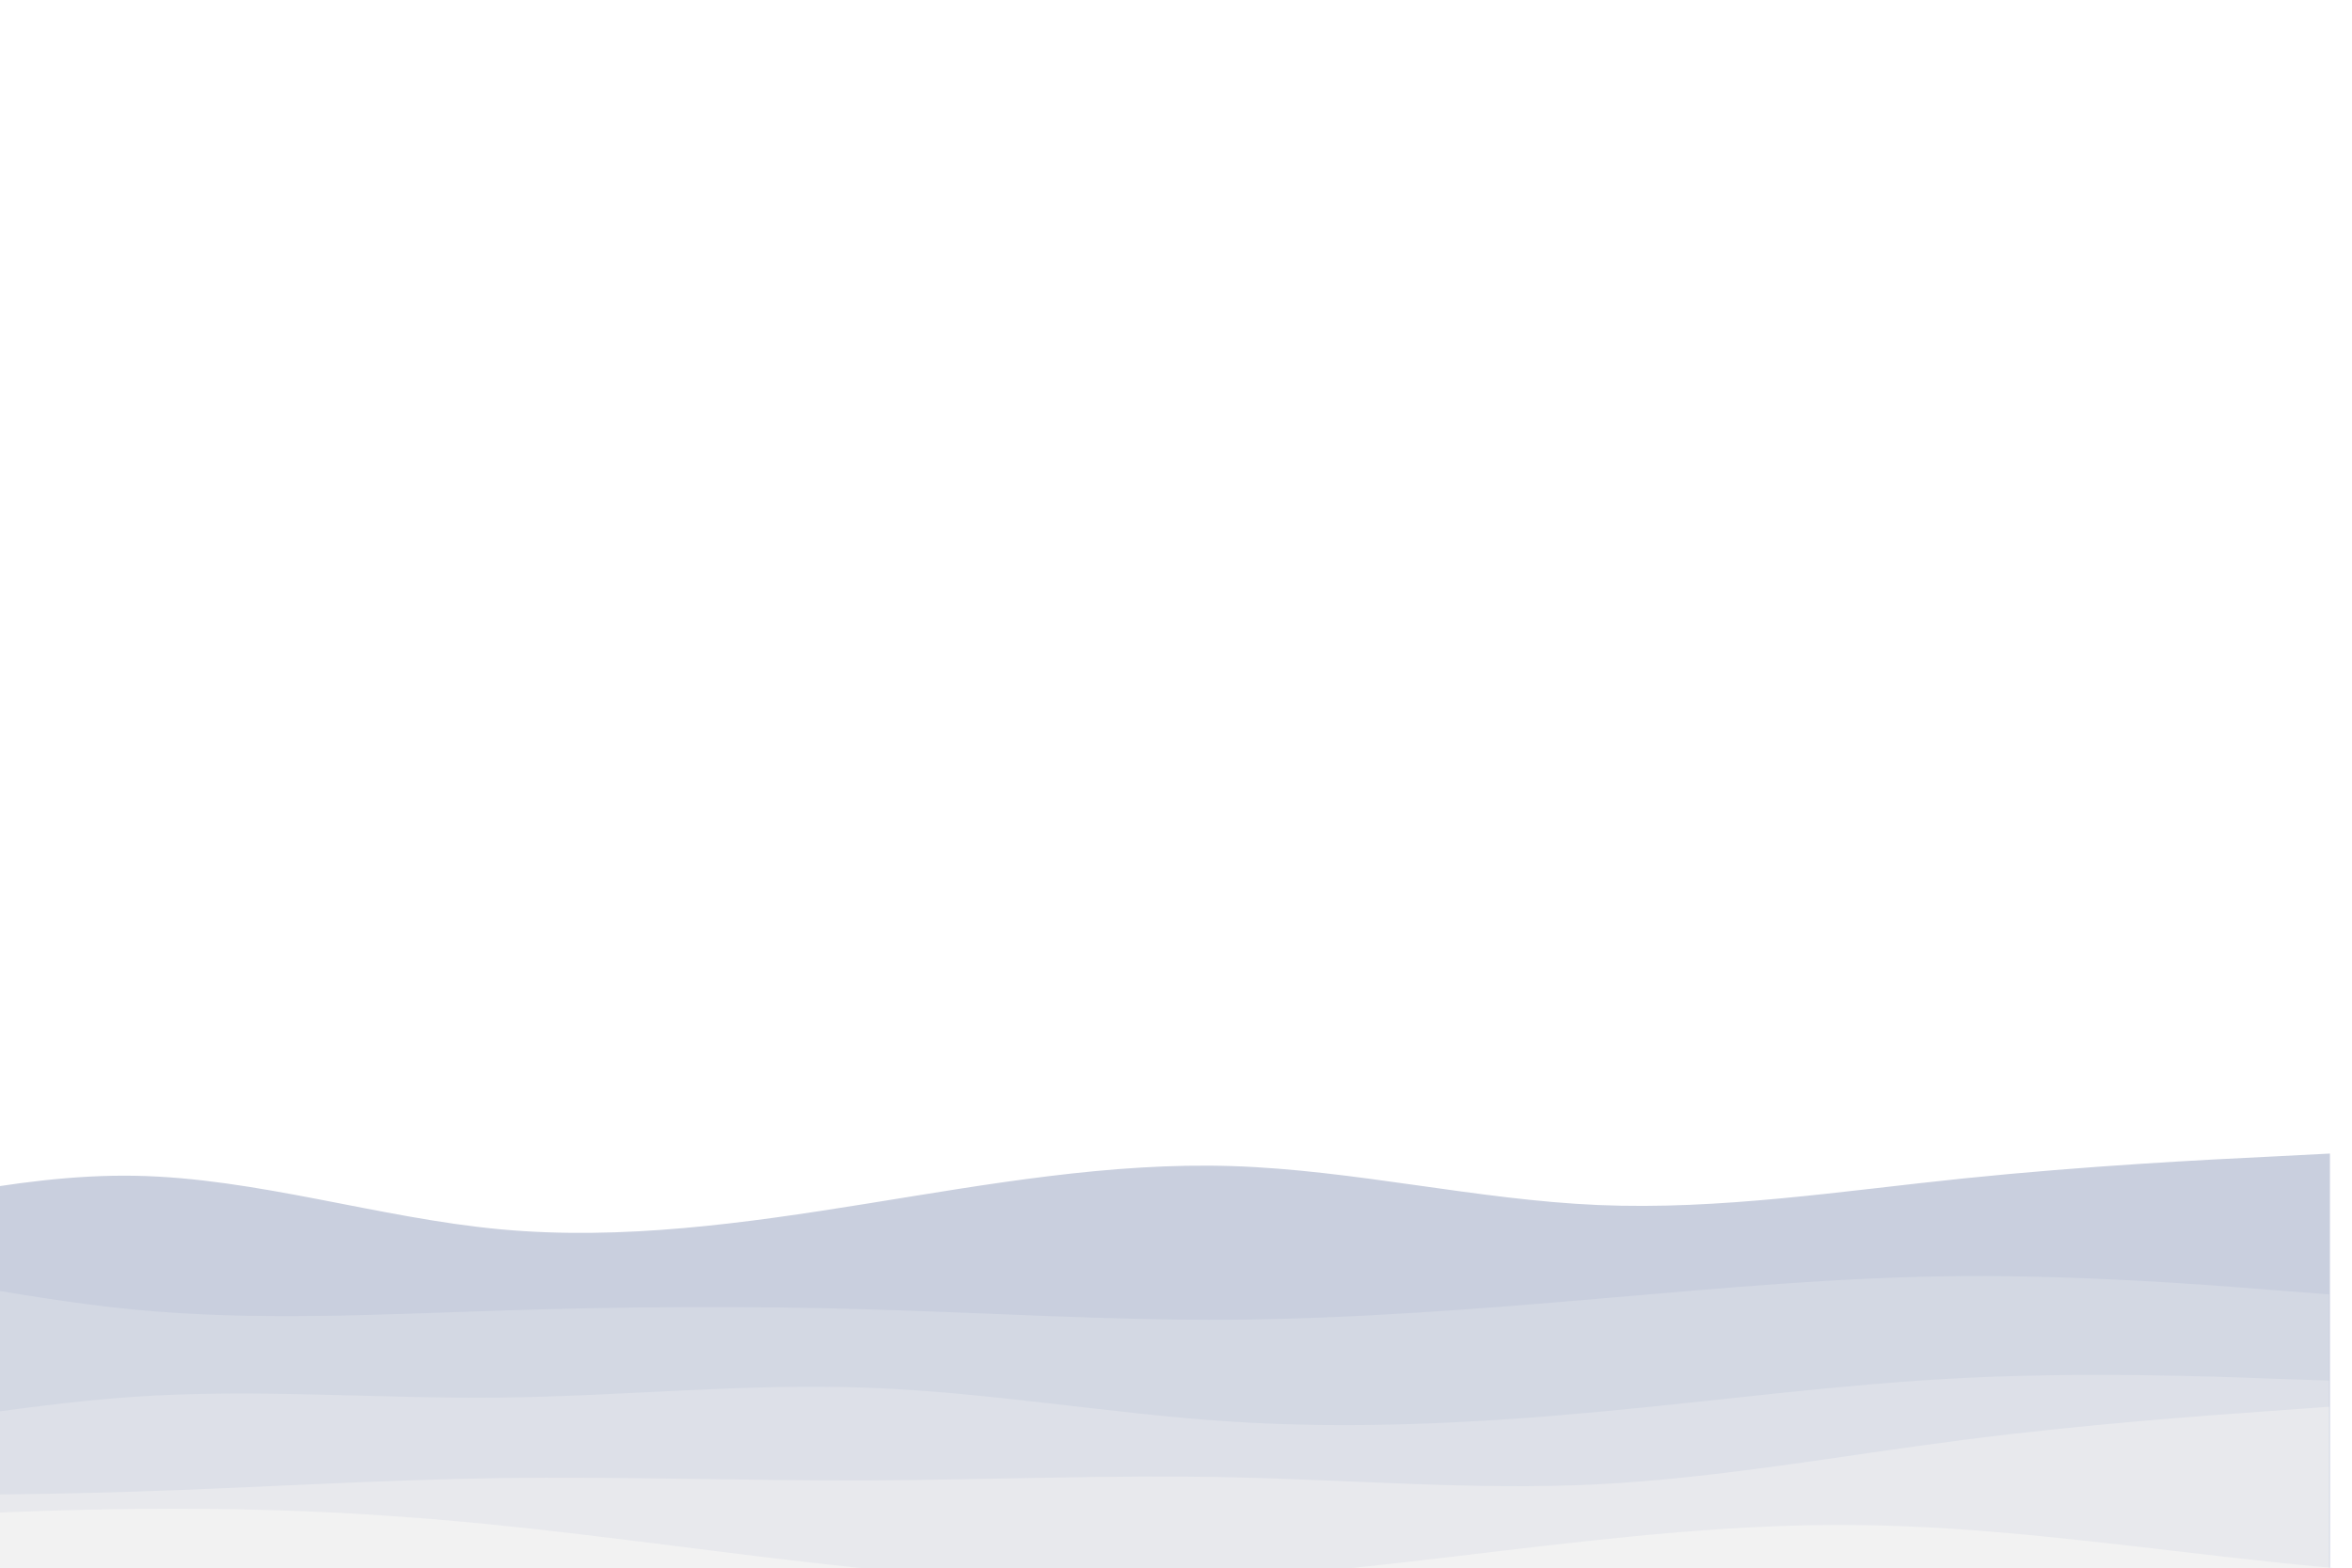
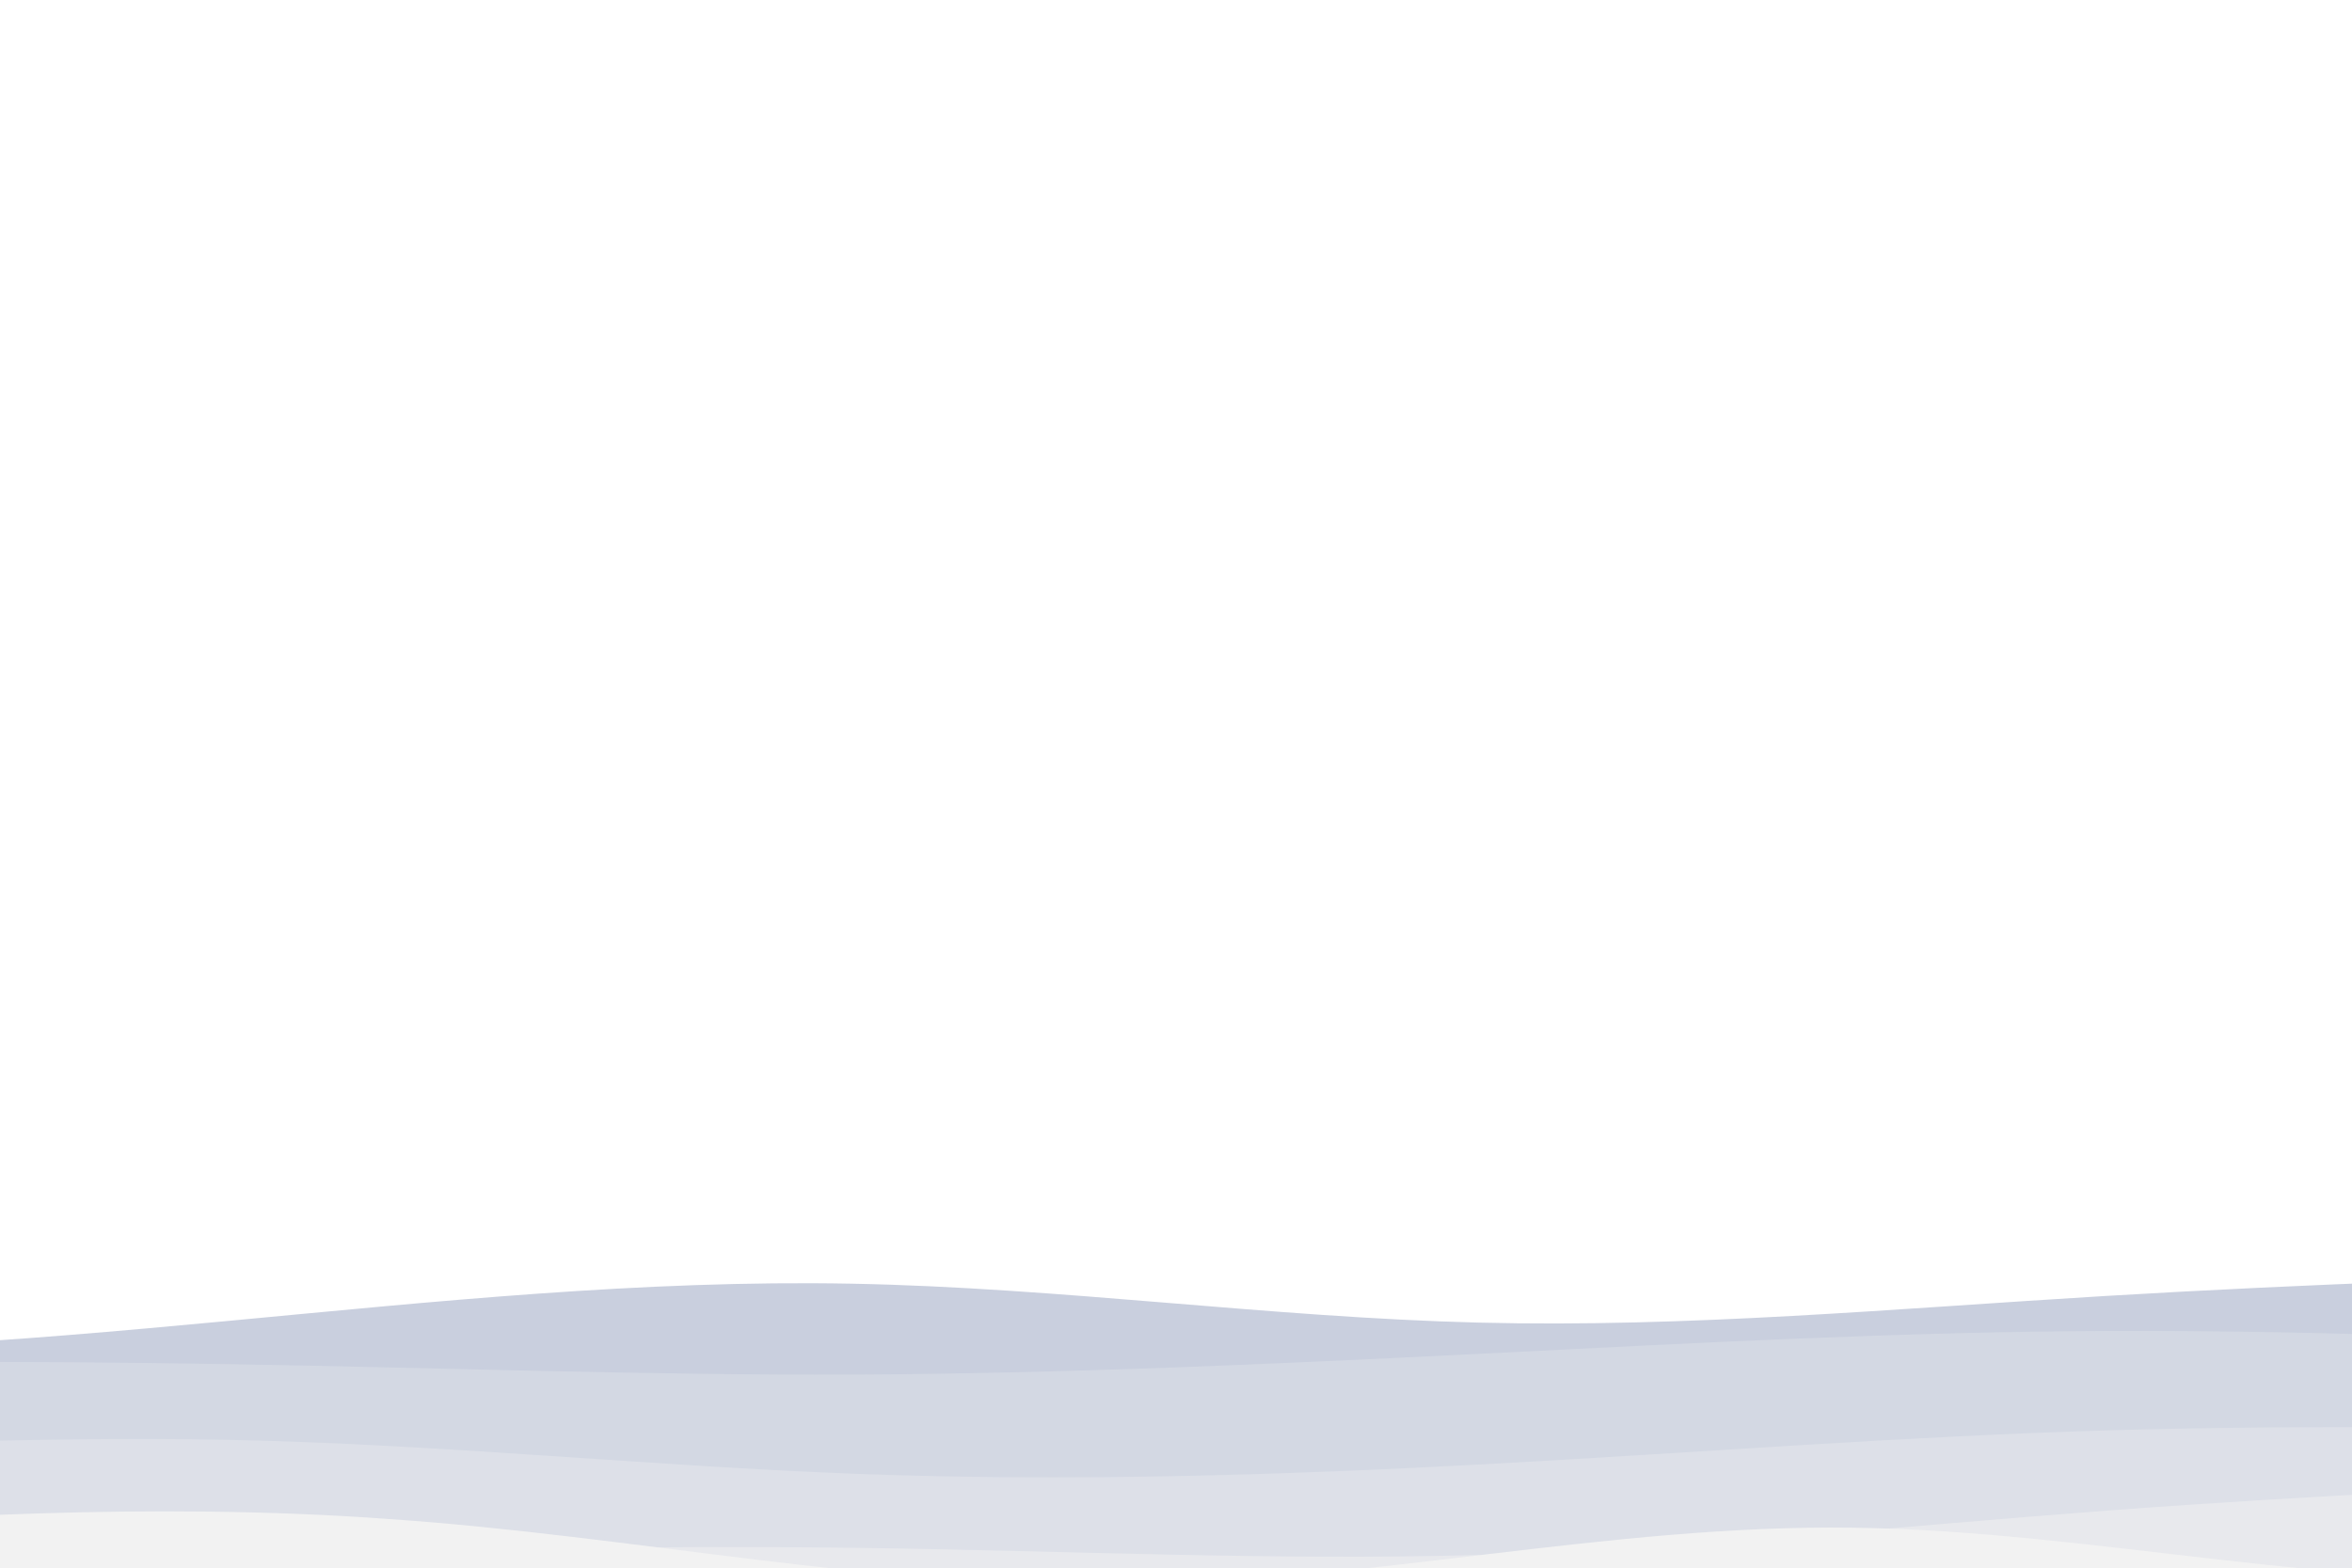
<svg xmlns="http://www.w3.org/2000/svg" id="visual" viewBox="0 0 900 600" width="900" height="600" version="1.1">
-   <path transform="matrix(-1.4,0,0,-1,915.5,1107.4)" d="M 17.1 665.9 L 33.8 664.7 C 50.4 663.6 83.8 661.2 117.1 656.4 C 150.4 651.6 183.8 644.2 217.1 646.2 C 250.4 648.2 283.8 659.6 317.1 661.1 C 350.4 662.6 383.8 654.2 417.1 646.7 C 450.4 639.2 483.8 632.6 517.1 636.9 C 550.4 641.2 583.8 656.6 617.1 657.4 C 650.4 658.2 683.8 644.6 717.1 637.4 C 750.4 630.2 783.8 629.6 817.1 634.6 C 850.4 639.6 883.8 650.2 900.4 655.6 L 917.1 660.9 L 917.1 451.9 L 900.4 451.9 C 883.8 451.9 850.4 451.9 817.1 451.9 C 783.8 451.9 750.4 451.9 717.1 451.9 C 683.8 451.9 650.4 451.9 617.1 451.9 C 583.8 451.9 550.4 451.9 517.1 451.9 C 483.8 451.9 450.4 451.9 417.1 451.9 C 383.8 451.9 350.4 451.9 317.1 451.9 C 283.8 451.9 250.4 451.9 217.1 451.9 C 183.8 451.9 150.4 451.9 117.1 451.9 C 83.8 451.9 50.4 451.9 33.8 451.9 L 17.1 451.9 Z" fill="#c9cfde" />
-   <path transform="matrix(-1.4,0,0,-1,916,1107)" d="M 17.7 611.6 L 34.4 613.4 C 51 615.3 84.4 618.9 117.7 618.6 C 151 618.3 184.4 613.9 217.7 609.9 C 251 605.9 284.4 602.3 317.7 601.9 C 351 601.6 384.4 604.6 417.7 605.9 C 451 607.3 484.4 606.9 517.7 605.4 C 551 603.9 584.4 601.3 617.7 605.8 C 651 610.3 684.4 621.9 717.7 626.1 C 751 630.3 784.4 626.9 817.7 624.9 C 851 622.9 884.4 622.3 901 621.9 L 917.7 621.6 L 917.7 462.6 L 901 462.6 C 884.4 462.6 851 462.6 817.7 462.6 C 784.4 462.6 751 462.6 717.7 462.6 C 684.4 462.6 651 462.6 617.7 462.6 C 584.4 462.6 551 462.6 517.7 462.6 C 484.4 462.6 451 462.6 417.7 462.6 C 384.4 462.6 351 462.6 317.7 462.6 C 284.4 462.6 251 462.6 217.7 462.6 C 184.4 462.6 151 462.6 117.7 462.6 C 84.4 462.6 51 462.6 34.4 462.6 L 17.7 462.6 Z" fill="#d3d8e3" />
-   <path transform="matrix(-1.4,0,0,-1,916,1106.1)" d="M 17.7 577.7 L 34.4 578.5 C 51 579.4 84.4 581 117.7 578.7 C 151 576.4 184.4 570 217.7 565.7 C 251 561.4 284.4 559 317.7 562 C 351 565 384.4 573.4 417.7 575 C 451 576.7 484.4 571.7 517.7 571.2 C 551 570.7 584.4 574.7 617.7 571.5 C 651 568.4 684.4 558 717.7 556.4 C 751 554.7 784.4 561.7 817.7 564.5 C 851 567.4 884.4 566 901 565.4 L 917.7 564.7 L 917.7 443.7 L 901 443.7 C 884.4 443.7 851 443.7 817.7 443.7 C 784.4 443.7 751 443.7 717.7 443.7 C 684.4 443.7 651 443.7 617.7 443.7 C 584.4 443.7 551 443.7 517.7 443.7 C 484.4 443.7 451 443.7 417.7 443.7 C 384.4 443.7 351 443.7 317.7 443.7 C 284.4 443.7 251 443.7 217.7 443.7 C 184.4 443.7 151 443.7 117.7 443.7 C 84.4 443.7 51 443.7 34.4 443.7 L 17.7 443.7 Z" fill="#dde0e8" />
-   <path transform="matrix(-1.4,0,0,-1,916,1106.3)" d="M 17.7 567.9 L 34.4 566.2 C 51 564.6 84.4 561.2 117.7 555.2 C 151 549.2 184.4 540.6 217.7 538.2 C 251 535.9 284.4 539.9 317.7 540.9 C 351 541.9 384.4 539.9 417.7 539.7 C 451 539.6 484.4 541.2 517.7 540.6 C 551 539.9 584.4 536.9 617.7 535.4 C 651 533.9 684.4 533.9 717.7 534.9 C 751 535.9 784.4 537.9 817.7 538.7 C 851 539.6 884.4 539.2 901 539.1 L 917.7 538.9 L 917.7 469.9 L 901 469.9 C 884.4 469.9 851 469.9 817.7 469.9 C 784.4 469.9 751 469.9 717.7 469.9 C 684.4 469.9 651 469.9 617.7 469.9 C 584.4 469.9 551 469.9 517.7 469.9 C 484.4 469.9 451 469.9 417.7 469.9 C 384.4 469.9 351 469.9 317.7 469.9 C 284.4 469.9 251 469.9 217.7 469.9 C 184.4 469.9 151 469.9 117.7 469.9 C 84.4 469.9 51 469.9 34.4 469.9 L 17.7 469.9 Z" fill="#e8e9ed" />
-   <path transform="matrix(-1.4,0,0,-1,919.7,1105.6)" d="M -1051.5 512 L -1018.2 528.8 C -985.1 545.3 -918.2 578.4 -851.5 607 C -785 636.2 -718.1 660 -651.6 669.3 C -584.9 678 -518.2 671.2 -451.6 654.8 C -385 638.3 -318.2 611.6 -251.5 579.7 C -185 547.2 -118.2 509.9 -51.6 503.5 C 15 496.7 81.7 520.7 148.4 521.9 C 214.9 523.2 281.7 500.8 348.4 500 C 415 498.7 481.8 518.8 548.3 525.2 C 615 532.1 681.7 525.2 714.9 521.9 L 748.3 518.8 L 748.3 293 L 714.9 293 C 681.7 293 615 293 548.3 293 C 481.8 293 415 293 348.4 293 C 281.7 293 214.9 293 148.4 293 C 81.7 293 15 293 -51.6 293 C -118.2 293 -185 293 -251.5 293 C -318.2 293 -385 293 -451.6 293 C -518.2 293 -584.9 293 -651.6 293 C -718.1 293 -785 293 -851.5 293 C -918.2 293 -985.1 293 -1018.2 293 L -1051.5 293 Z" fill="#f2f2f2" />
+   <path transform="matrix(-2.4,0,0,-1,1070,1107.4)" d="M 10.1 620.9 L 26.8 619.7 C 43.4 618.6 76.8 616.2 110.1 611.4 C 143.4 606.6 176.8 599.2 210.1 601.2 C 243.4 603.2 276.8 614.6 310.1 616.1 C 343.4 617.6 376.8 609.2 410.1 601.7 C 443.4 594.2 476.8 587.6 510.1 591.9 C 543.4 596.2 576.8 611.6 610.1 612.4 C 643.4 613.2 676.8 599.6 710.1 592.4 C 743.4 585.2 776.8 584.6 810.1 589.6 C 843.4 594.6 876.8 605.2 893.4 610.6 L 910.1 615.9 L 910.1 406.9 L 893.4 406.9 C 876.8 406.9 843.4 406.9 810.1 406.9 C 776.8 406.9 743.4 406.9 710.1 406.9 C 676.8 406.9 643.4 406.9 610.1 406.9 C 576.8 406.9 543.4 406.9 510.1 406.9 C 476.8 406.9 443.4 406.9 410.1 406.9 C 376.8 406.9 343.4 406.9 310.1 406.9 C 276.8 406.9 243.4 406.9 210.1 406.9 C 176.8 406.9 143.4 406.9 110.1 406.9 C 76.8 406.9 43.4 406.9 26.8 406.9 L 10.1 406.9 Z" fill="#c9cfde" />
+   <path transform="matrix(-2.4,0,0,-1,1070.5,1107)" d="M 9.8 590.6 L 26.5 592.4 C 43.1 594.3 76.5 597.9 109.8 597.6 C 143.1 597.3 176.5 592.9 209.8 588.9 C 243.1 584.9 276.5 581.3 309.8 580.9 C 343.1 580.6 376.5 583.6 409.8 584.9 C 443.1 586.3 476.5 585.9 509.8 584.4 C 543.1 582.9 576.5 580.3 609.8 584.8 C 643.1 589.3 676.5 600.9 709.8 605.1 C 743.1 609.3 776.5 605.9 809.8 603.9 C 843.1 601.9 876.5 601.3 893.1 600.9 L 909.8 600.6 L 909.8 441.6 L 893.1 441.6 C 876.5 441.6 843.1 441.6 809.8 441.6 C 776.5 441.6 743.1 441.6 709.8 441.6 C 676.5 441.6 643.1 441.6 609.8 441.6 C 576.5 441.6 543.1 441.6 509.8 441.6 C 476.5 441.6 443.1 441.6 409.8 441.6 C 376.5 441.6 343.1 441.6 309.8 441.6 C 276.5 441.6 243.1 441.6 209.8 441.6 C 176.5 441.6 143.1 441.6 109.8 441.6 C 76.5 441.6 43.1 441.6 26.5 441.6 L 9.8 441.6 Z" fill="#d3d8e3" />
+   <path transform="matrix(-2.4,0,0,-1,1070.5,1106.1)" d="M 9.3 557.7 L 26 558.5 C 42.6 559.4 76 561 109.3 558.7 C 142.6 556.4 176 550 209.3 545.7 C 242.6 541.4 276 539 309.3 542 C 342.6 545 376 553.4 409.3 555 C 442.6 556.7 476 551.7 509.3 551.2 C 542.6 550.7 576 554.7 609.3 551.5 C 642.6 548.4 676 538 709.3 536.4 C 742.6 534.7 776 541.7 809.3 544.5 C 842.6 547.4 876 546 892.6 545.4 L 909.3 544.7 L 909.3 423.7 L 892.6 423.7 C 876 423.7 842.6 423.7 809.3 423.7 C 776 423.7 742.6 423.7 709.3 423.7 C 676 423.7 642.6 423.7 609.3 423.7 C 576 423.7 542.6 423.7 509.3 423.7 C 476 423.7 442.6 423.7 409.3 423.7 C 376 423.7 342.6 423.7 309.3 423.7 C 276 423.7 242.6 423.7 209.3 423.7 C 176 423.7 142.6 423.7 109.3 423.7 C 76 423.7 42.6 423.7 26 423.7 L 9.3 423.7 Z" fill="#dde0e8" />
+   <path transform="matrix(-2.4,0,0,-1,1070.5,1106.3)" d="M 9.8 540.9 L 26.5 539.2 C 43.1 537.6 76.5 534.2 109.8 528.2 C 143.1 522.2 176.5 513.6 209.8 511.2 C 243.1 508.9 276.5 512.9 309.8 513.9 C 343.1 514.9 376.5 512.9 409.8 512.7 C 443.1 512.6 476.5 514.2 509.8 513.6 C 543.1 512.9 576.5 509.9 609.8 508.4 C 643.1 506.9 676.5 506.9 709.8 507.9 C 743.1 508.9 776.5 510.9 809.8 511.7 C 843.1 512.6 876.5 512.2 893.1 512.1 L 909.8 511.9 L 909.8 442.9 L 893.1 442.9 C 876.5 442.9 843.1 442.9 809.8 442.9 C 776.5 442.9 743.1 442.9 709.8 442.9 C 676.5 442.9 643.1 442.9 609.8 442.9 C 576.5 442.9 543.1 442.9 509.8 442.9 C 476.5 442.9 443.1 442.9 409.8 442.9 C 376.5 442.9 343.1 442.9 309.8 442.9 C 276.5 442.9 243.1 442.9 209.8 442.9 C 176.5 442.9 143.1 442.9 109.8 442.9 C 76.5 442.9 43.1 442.9 26.5 442.9 L 9.8 442.9 Z" fill="#e8e9ed" />
+   <path transform="matrix(-1.4,0,0,-1,919.7,1105.6)" d="M -1049.4 511 L -1016.1 527.8 C -983 544.3 -916.1 577.4 -849.4 606 C -782.9 635.2 -716 659 -649.5 668.3 C -582.8 677 -516.1 670.2 -449.5 653.8 C -382.9 637.3 -316.1 610.6 -249.4 578.7 C -182.9 546.2 -116.1 508.9 -49.5 502.5 C 17.1 495.7 83.8 519.7 150.5 520.9 C 217 522.2 283.8 499.8 350.5 499 C 417.1 497.7 483.9 517.8 550.4 524.2 C 617.1 531.1 683.8 524.2 717 520.9 L 750.4 517.8 L 750.4 292 L 717 292 C 683.8 292 617.1 292 550.4 292 C 483.9 292 417.1 292 350.5 292 C 283.8 292 217 292 150.5 292 C 83.8 292 17.1 292 -49.5 292 C -116.1 292 -182.9 292 -249.4 292 C -316.1 292 -382.9 292 -449.5 292 C -516.1 292 -582.8 292 -649.5 292 C -716 292 -782.9 292 -849.4 292 C -916.1 292 -983 292 -1016.1 292 L -1049.4 292 Z" fill="#f2f2f2" />
</svg>
